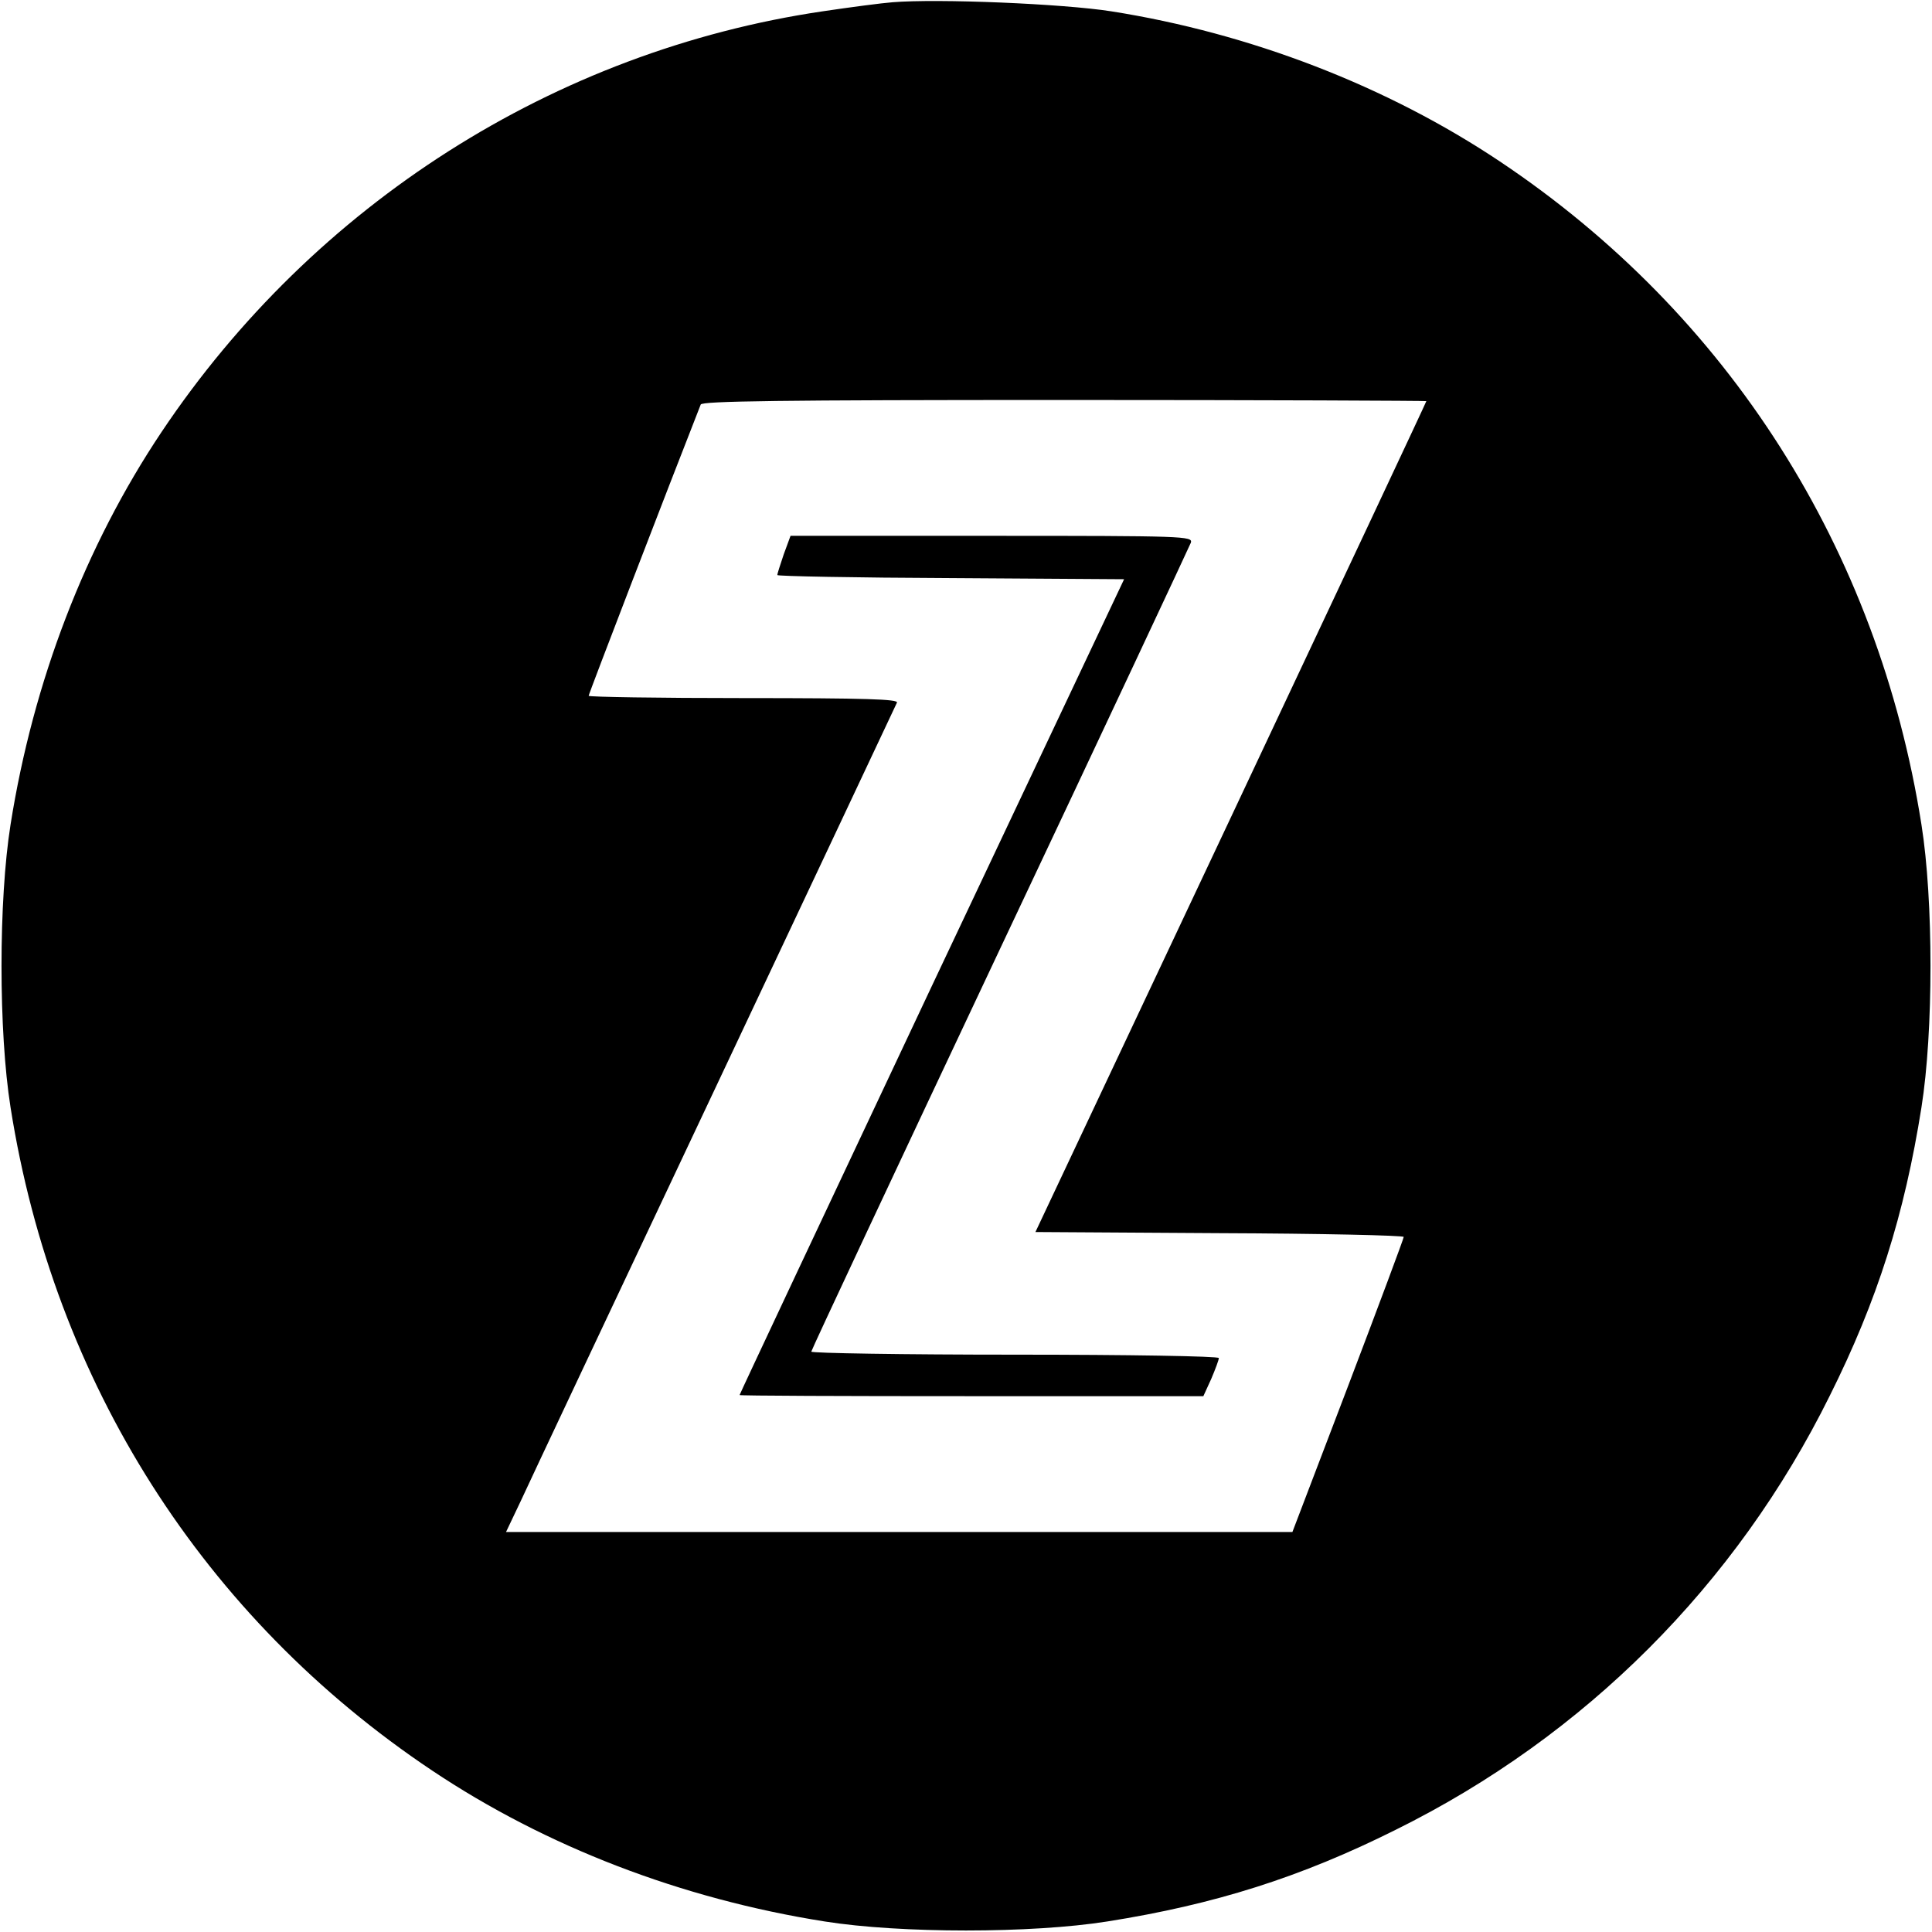
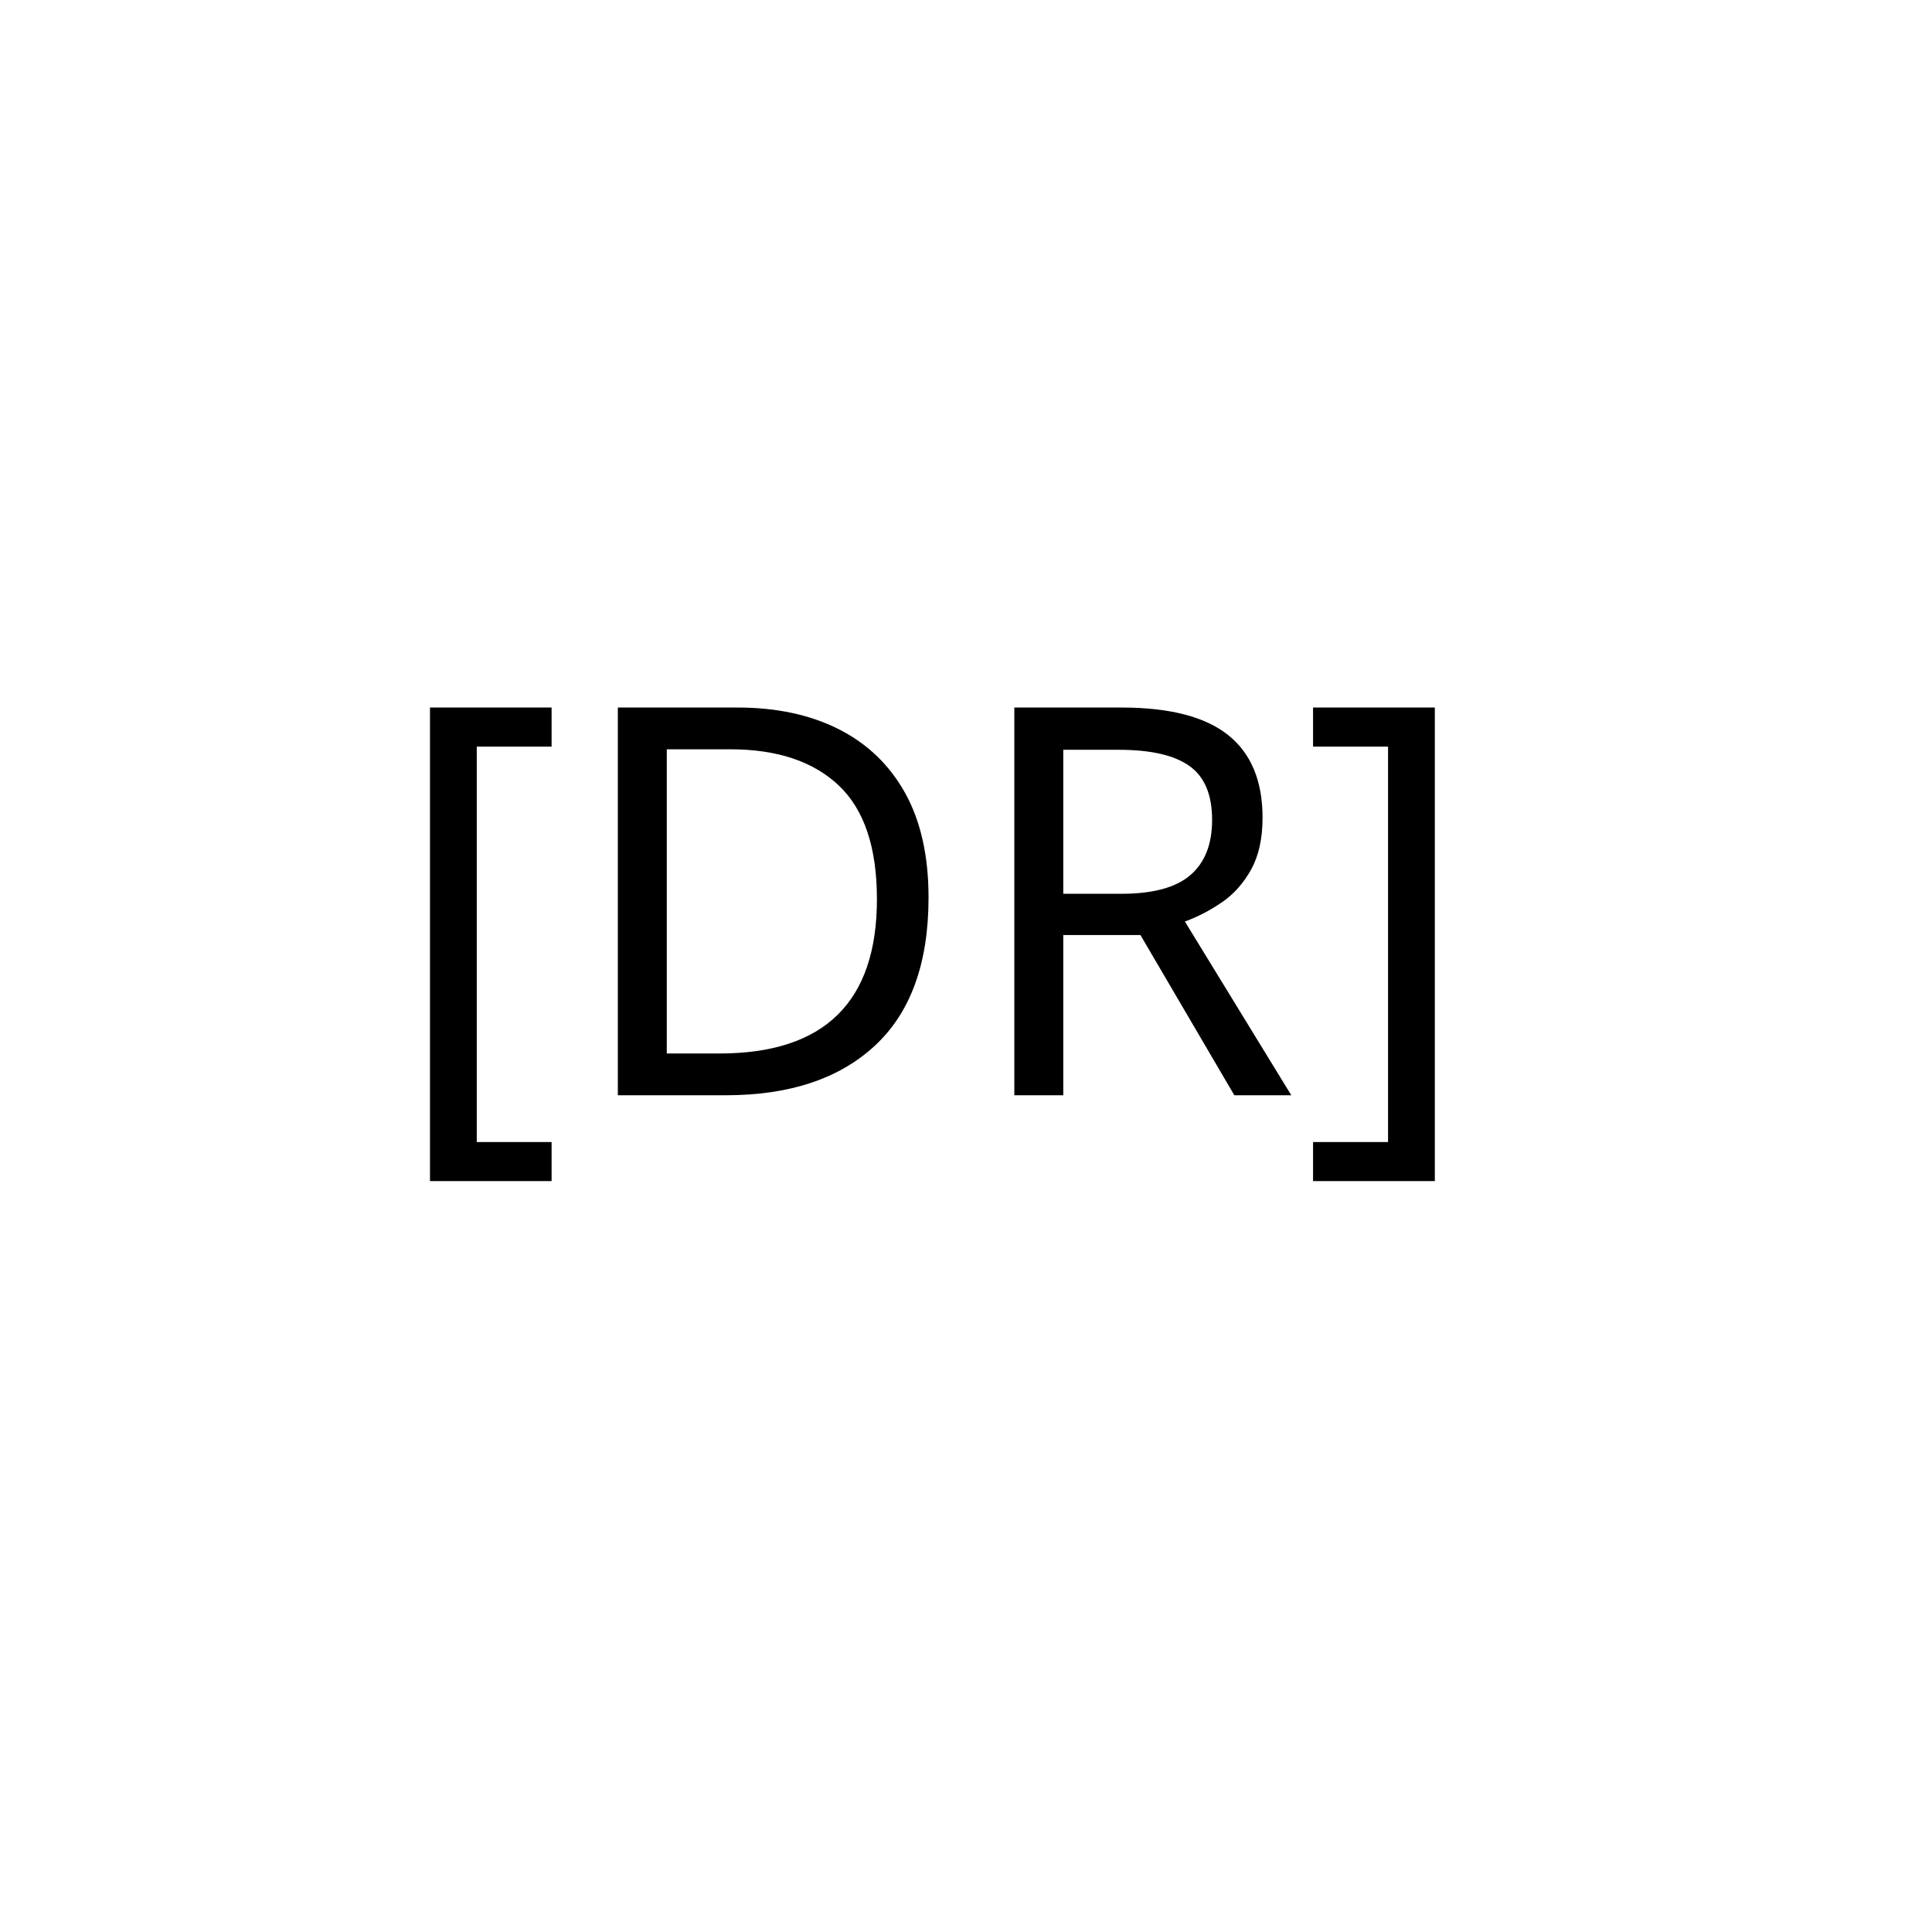
- <svg xmlns="http://www.w3.org/2000/svg" version="1" width="682.667" height="682.667" viewBox="0 0 512 512">
-   <path d="M236.5.6C233.8.8 225.4 1.9 218 3 147 13.5 83.2 54.1 42.8 114.5c-20.2 30.2-34 66.1-40 104-3.2 20.1-3.2 54.9 0 75 11.5 72.9 51.1 135.2 111.7 175.7 30.2 20.2 66.1 34 104 40 20.1 3.2 54.9 3.2 75 0 28.4-4.5 51.2-11.7 76.4-24.3 50.1-24.8 90.2-64.9 115-115 12.6-25.2 19.8-48 24.3-76.4 3.2-20.1 3.2-54.9 0-75-11.5-72.9-51.1-135.2-111.7-175.7-29.9-20-66.2-34-103-39.8-12.7-2-45.9-3.4-58-2.4zM378 106.3c0 .2-23.3 49.8-51.8 110.3l-51.8 109.9 48.8.3c26.8.1 48.8.6 48.8 1s-6.6 18.1-14.7 39.4L342.5 406H134.1l3.9-8.2c2.1-4.6 25.3-53.8 51.5-109.3 26.2-55.6 47.9-101.6 48.2-102.3.4-.9-8.1-1.2-40.6-1.2-22.6 0-41.1-.3-41.1-.6 0-.5 20.9-54.8 29.7-77.2.4-.9 20.6-1.2 96.4-1.2 52.7 0 95.9.2 95.9.3z" />
-   <path d="M207.7 146.9c-.9 2.7-1.7 5.1-1.7 5.5 0 .3 20.7.7 45.9.8l46 .3-51 107.9c-28 59.4-50.9 108.1-50.9 108.3 0 .2 27.7.3 61.5.3h61.4l2.1-4.6c1.1-2.6 2-5 2-5.5s-23.9-.9-54-.9c-29.7 0-54-.4-54-.8s22.5-48.4 50-106.7c27.5-58.2 50.2-106.7 50.6-107.7.5-1.7-1.7-1.8-52.8-1.8h-53.3l-1.8 4.9z" />
+ <svg xmlns="http://www.w3.org/2000/svg" width="683" height="683" viewBox="0 0 180.71 180.71" version="1.1" id="svg3848">
+   <defs id="defs3842" />
+   <g id="layer1" transform="translate(0,-116.2896)">
+     <text xml:space="preserve" style="font-style:normal;font-variant:normal;font-weight:normal;font-stretch:normal;font-size:10.583px;line-height:125%;font-family:Cagliostro;-inkscape-font-specification:Cagliostro;letter-spacing:0px;word-spacing:0px;fill:#000000;fill-opacity:1;stroke:none;stroke-width:0.265px;stroke-linecap:butt;stroke-linejoin:miter;stroke-opacity:1" x="36.156" y="218.735" id="text3852">
+       <tspan id="tspan3850" x="36.156" y="218.735" style="font-style:normal;font-variant:normal;font-weight:normal;font-stretch:normal;font-size:50.8px;font-family:Cagliostro;-inkscape-font-specification:'Cagliostro, Normal';font-variant-ligatures:normal;font-variant-caps:normal;font-variant-numeric:normal;font-feature-settings:normal;text-align:start;writing-mode:lr-tb;text-anchor:start;stroke-width:0.265px">[DR]</tspan>
+     </text>
+   </g>
</svg>
